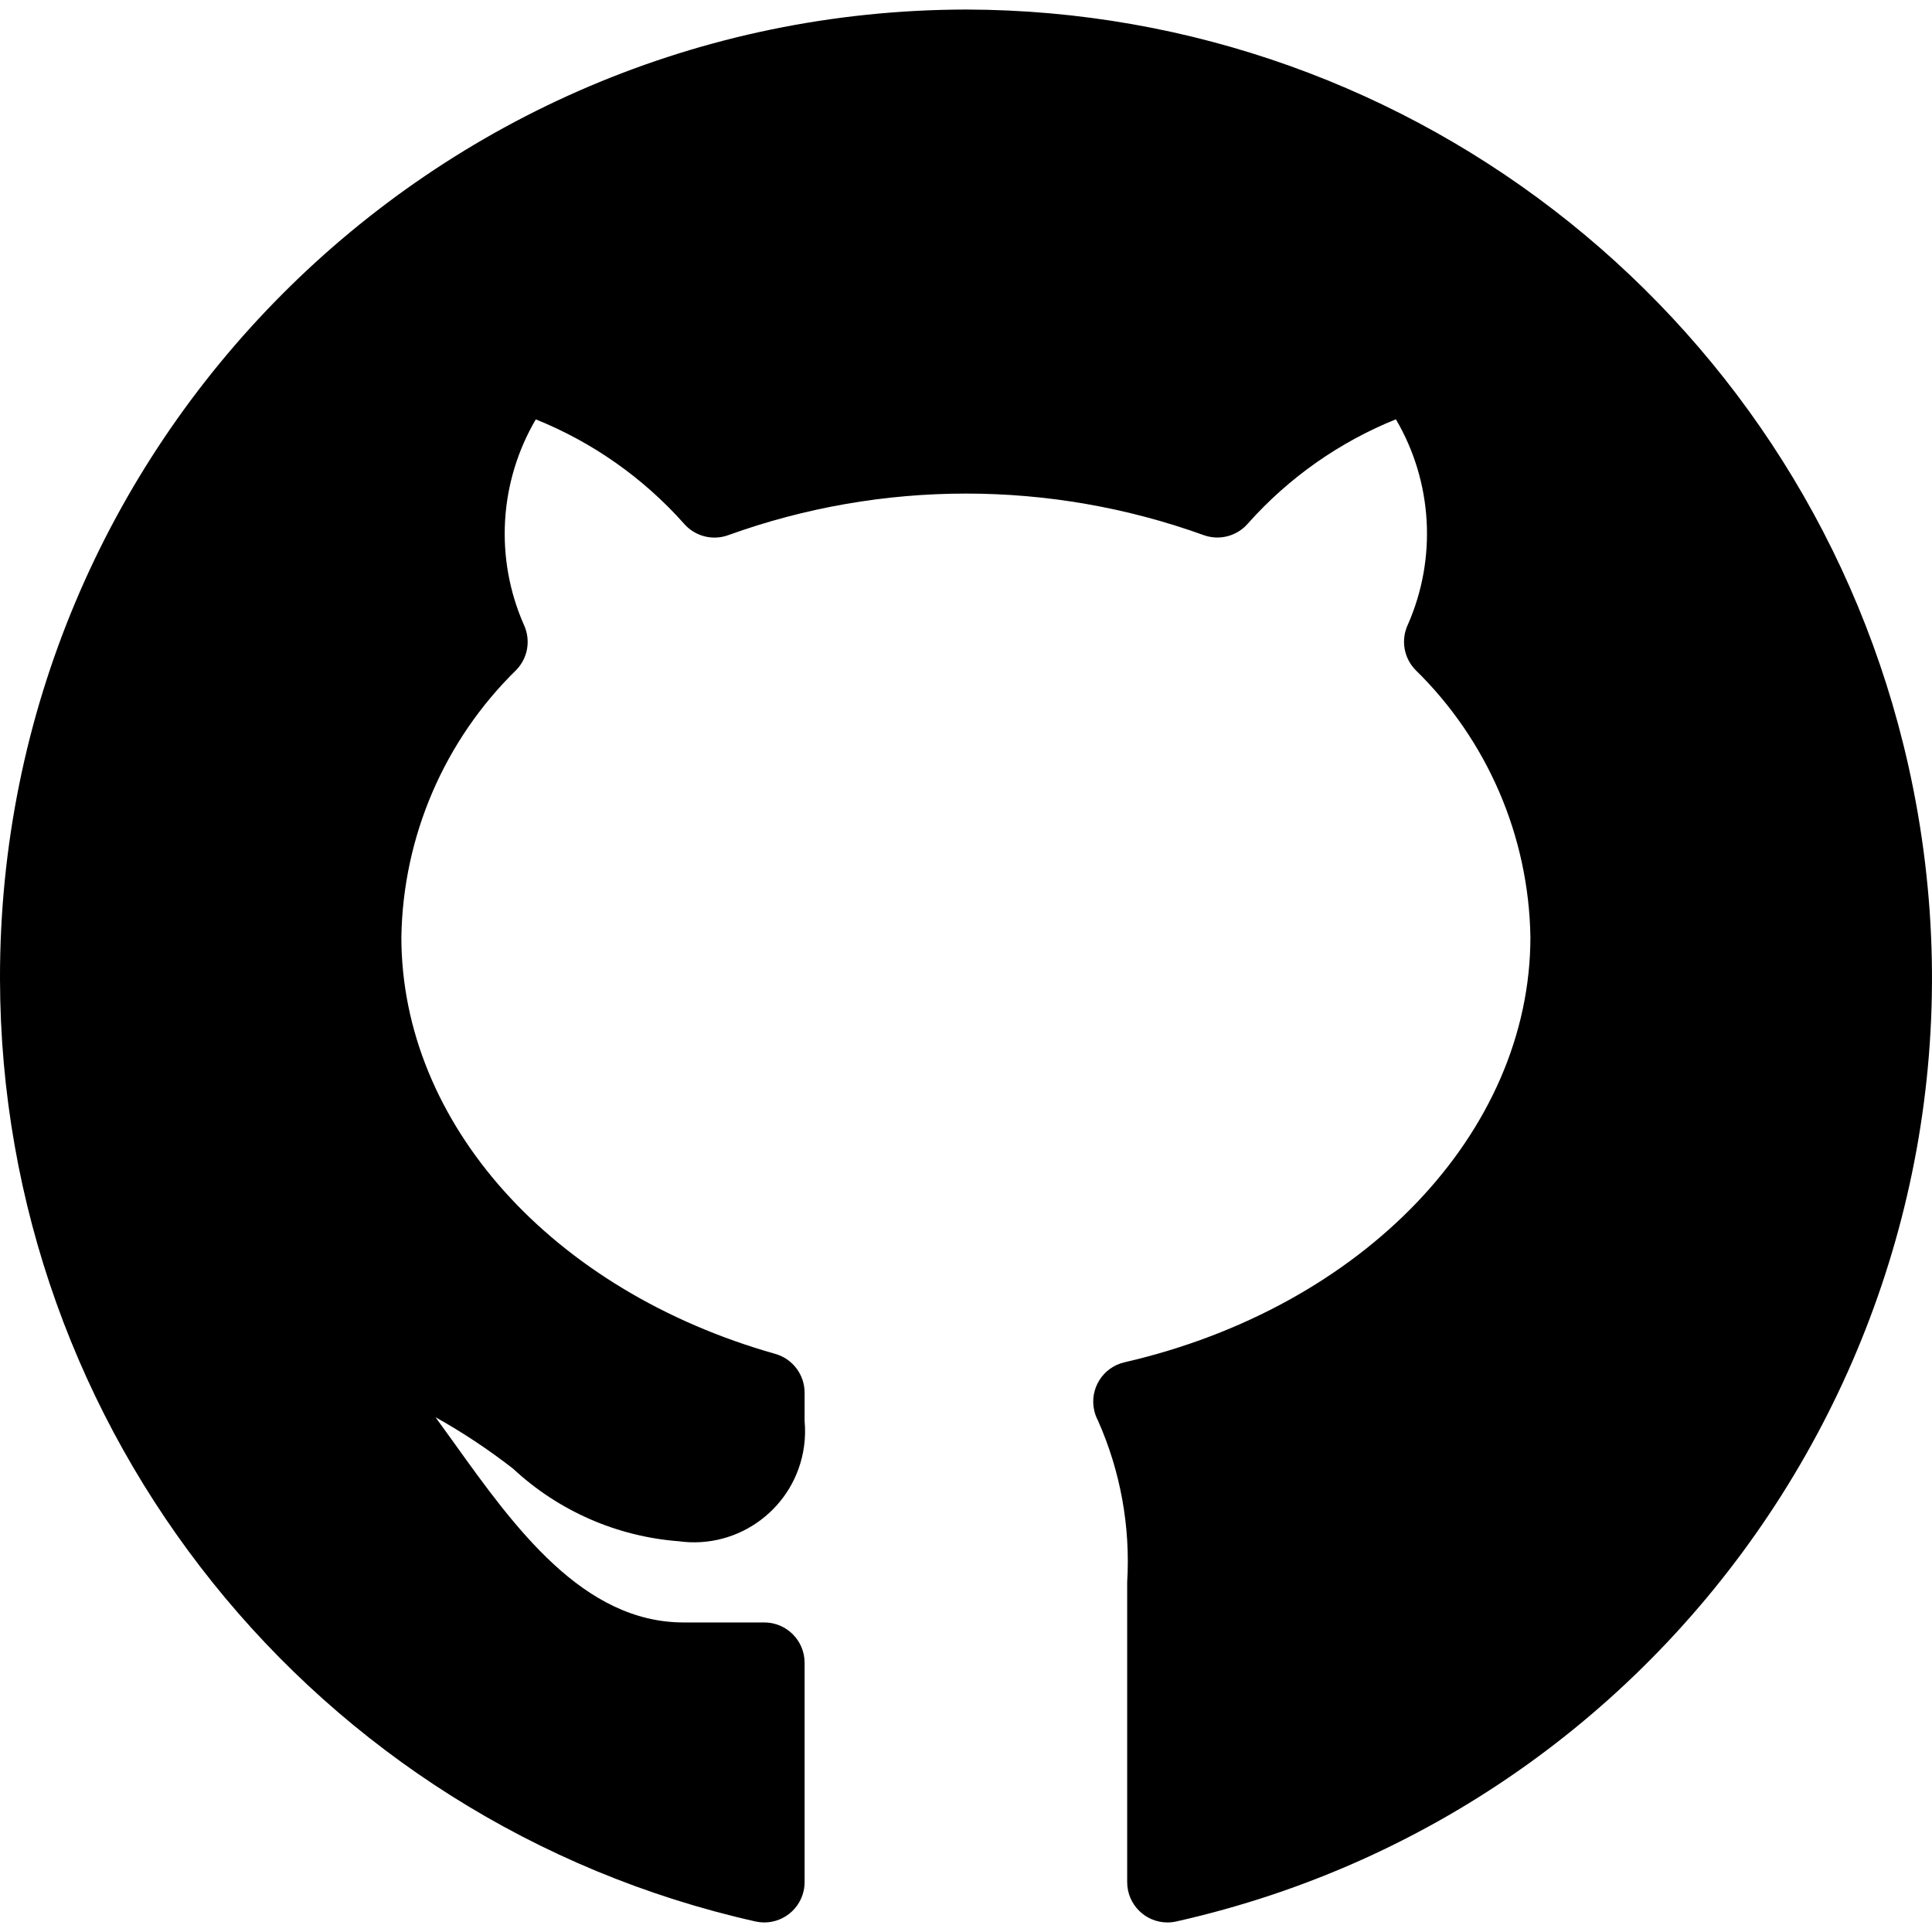
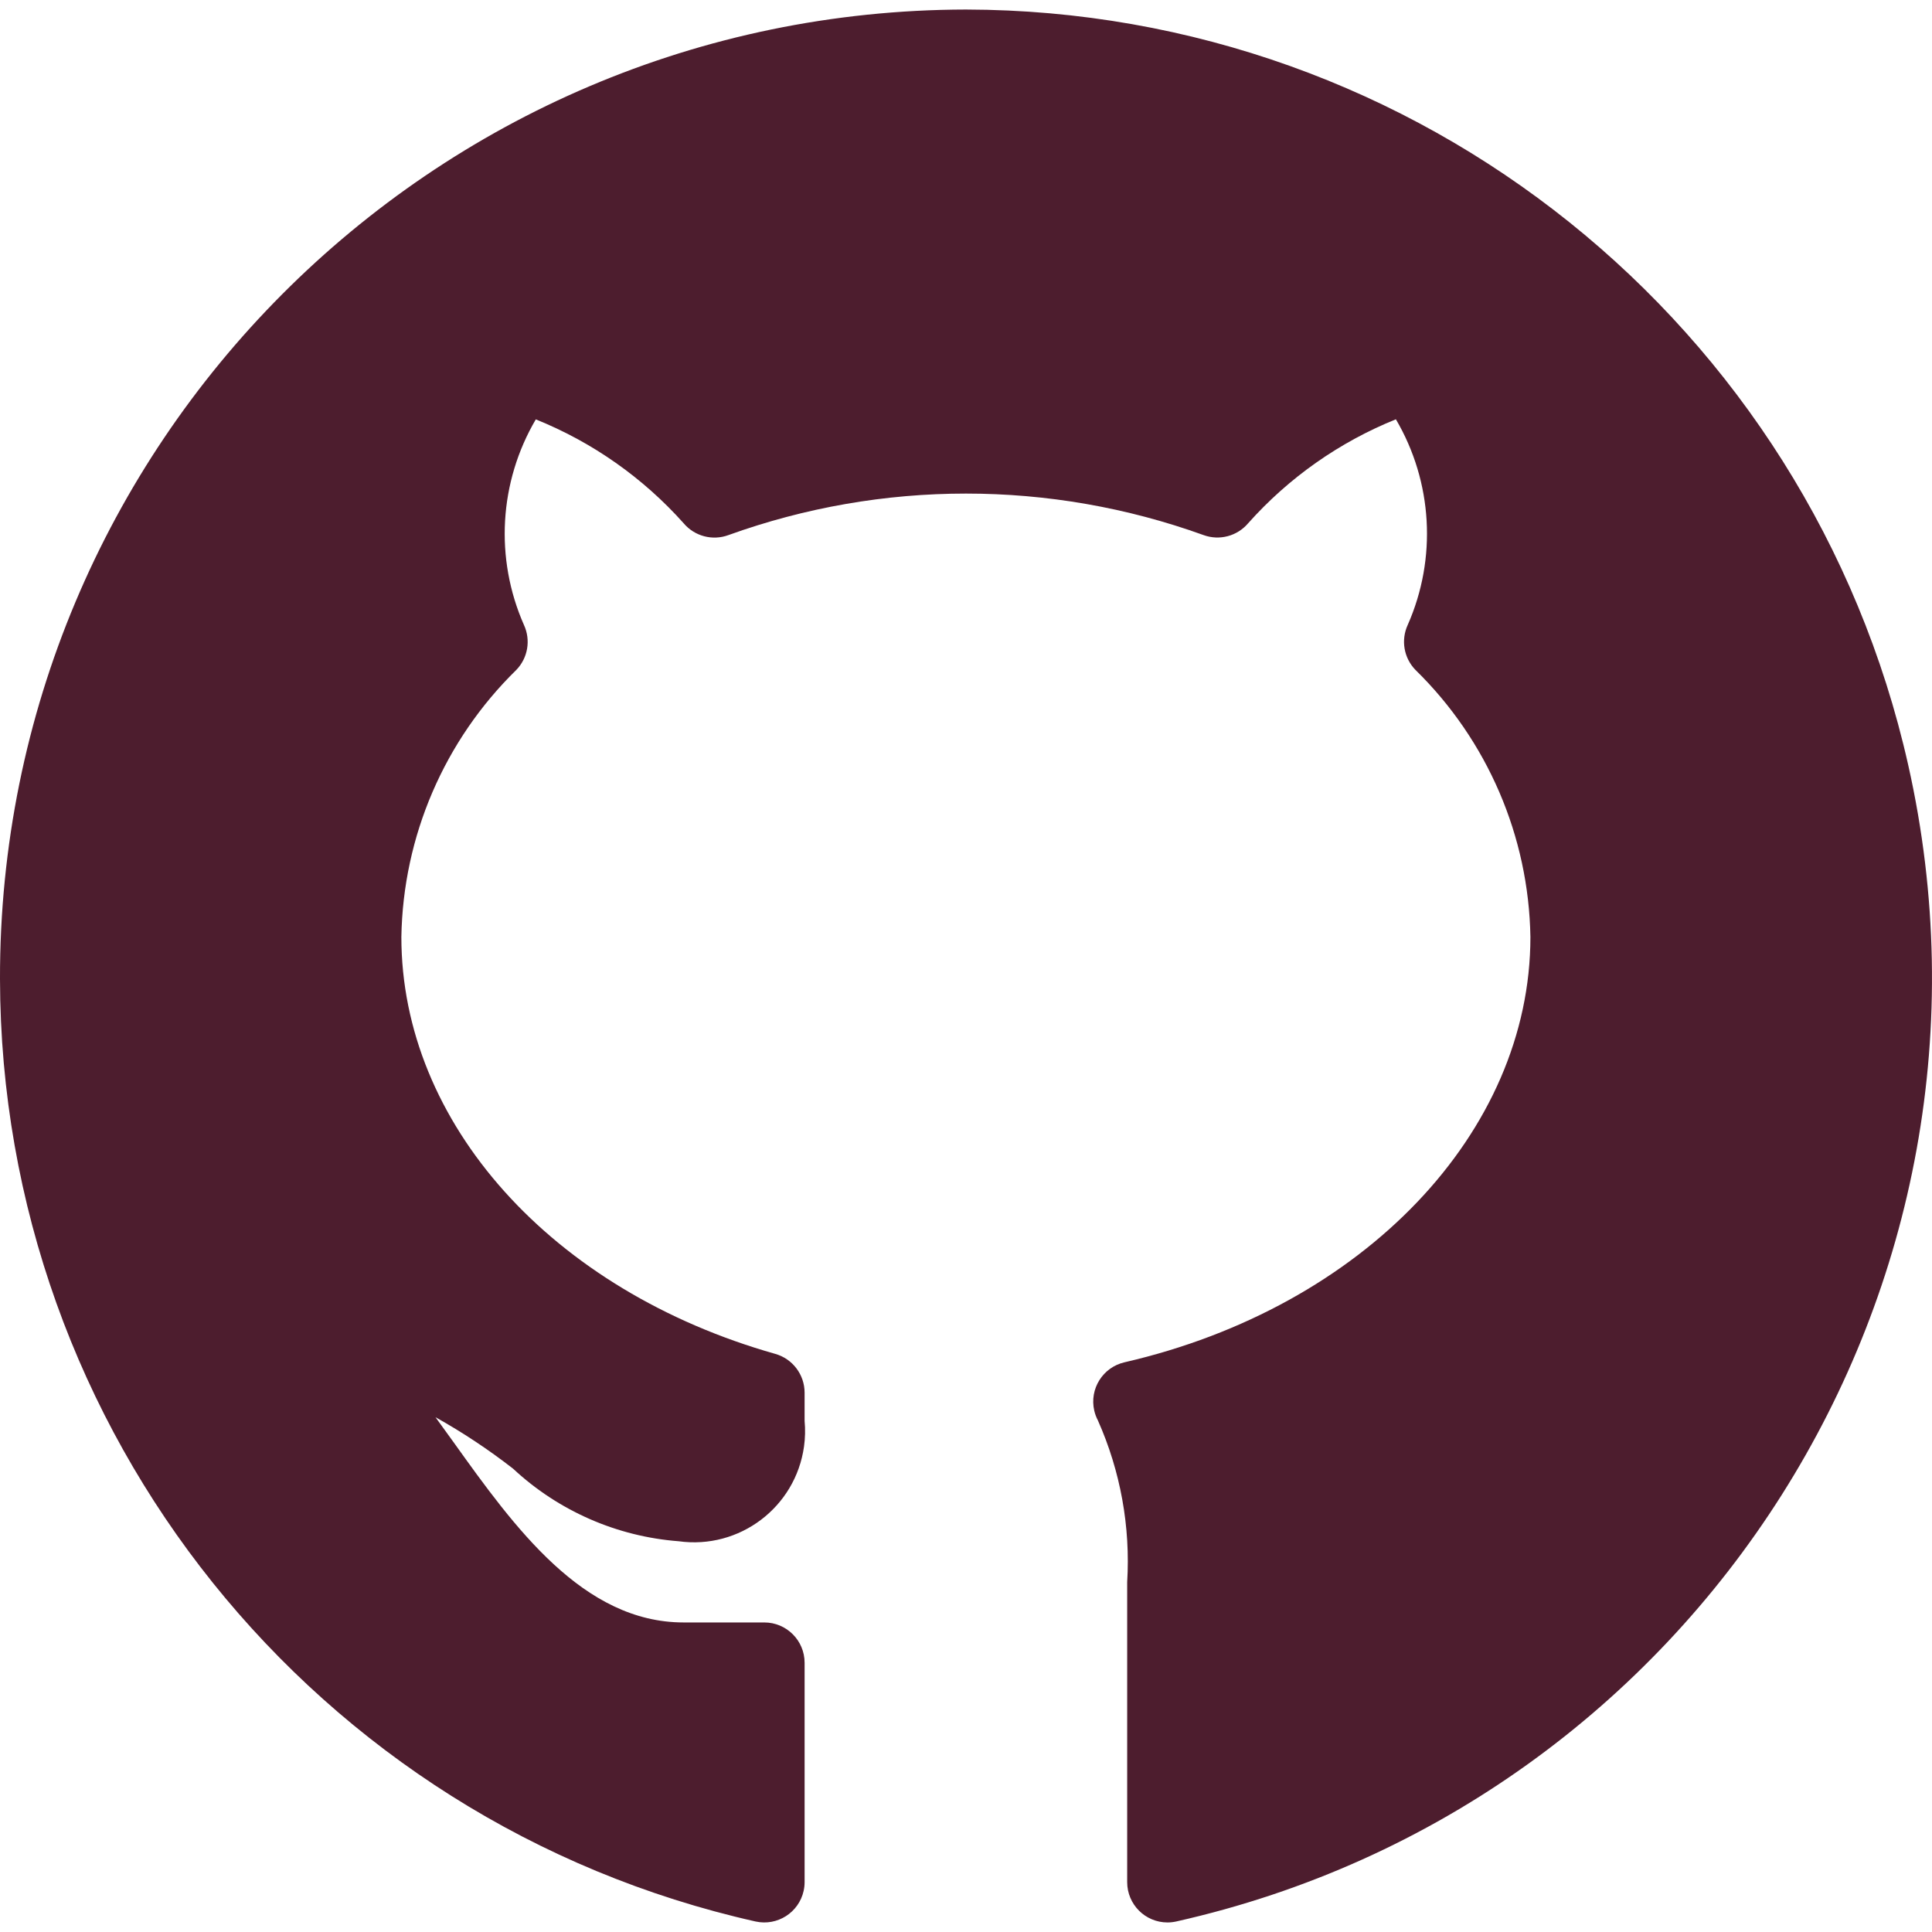
<svg xmlns="http://www.w3.org/2000/svg" version="1.1" id="Capa_1" x="0px" y="0px" viewBox="0 0 511.074 511.074" style="enable-background:new 0 0 511.074 511.074;" xml:space="preserve" width="512px" height="512px" class="">
  <g>
-     <path d="M255.509,2.523C114.124,2.795-0.271,117.629,0,259.014c0.229,119.575,83.206,223.063,199.871,249.28  c5.752,1.272,11.446-2.359,12.719-8.111c0.167-0.755,0.252-1.526,0.252-2.3v-58.027c0-5.891-4.776-10.667-10.667-10.667h-21.333  c-26.624,0-44.8-25.237-60.736-47.509l-4.907-6.784c7.177,4.009,14.037,8.559,20.523,13.611  c12.002,11.177,27.445,17.947,43.797,19.2c16.081,2.238,30.931-8.983,33.169-25.064c0.313-2.249,0.364-4.526,0.153-6.787v-7.445  c0.001-4.766-3.16-8.955-7.744-10.261c-59.179-16.747-98.923-61.077-98.923-110.293c0.441-26.629,11.364-52.009,30.4-70.635  c3.073-3.167,3.878-7.899,2.027-11.904c-7.761-17.576-6.594-37.812,3.136-54.379c14.974,6.031,28.355,15.434,39.104,27.477  c2.893,3.433,7.627,4.687,11.84,3.136c40.626-14.648,85.092-14.648,125.717,0c4.195,1.521,8.893,0.269,11.776-3.136  c10.74-12.049,24.114-21.459,39.083-27.499c9.73,16.567,10.897,36.803,3.136,54.379c-1.852,4.005-1.046,8.737,2.027,11.904  c19.049,18.627,29.981,44.017,30.421,70.656c0,51.669-44.139,97.941-107.371,112.512c-5.741,1.32-9.326,7.044-8.006,12.785  c0.208,0.904,0.532,1.776,0.966,2.596c5.976,13.43,8.632,28.101,7.744,42.773v79.36c0,5.891,4.776,10.667,10.667,10.667  c0.775-0.003,1.547-0.089,2.304-0.256c137.945-30.999,224.642-167.955,193.643-305.899C478.572,85.729,375.084,2.753,255.509,2.523z  " data-original="#455A64" class="active-path" data-old_color="#455A64" fill="#000000" />
+     <path style="fill:#4D1D2E;" d="M255.509,2.523C114.124,2.795-0.271,117.629,0,259.014c0.229,119.575,83.206,223.063,199.871,249.28  c5.752,1.272,11.446-2.359,12.719-8.111c0.167-0.755,0.252-1.526,0.252-2.3v-58.027c0-5.891-4.776-10.667-10.667-10.667h-21.333  c-26.624,0-44.8-25.237-60.736-47.509l-4.907-6.784c7.177,4.009,14.037,8.559,20.523,13.611  c12.002,11.177,27.445,17.947,43.797,19.2c16.081,2.238,30.931-8.983,33.169-25.064c0.313-2.249,0.364-4.526,0.153-6.787v-7.445  c0.001-4.766-3.16-8.955-7.744-10.261c-59.179-16.747-98.923-61.077-98.923-110.293c0.441-26.629,11.364-52.009,30.4-70.635  c3.073-3.167,3.878-7.899,2.027-11.904c-7.761-17.576-6.594-37.812,3.136-54.379c14.974,6.031,28.355,15.434,39.104,27.477  c2.893,3.433,7.627,4.687,11.84,3.136c40.626-14.648,85.092-14.648,125.717,0c4.195,1.521,8.893,0.269,11.776-3.136  c10.74-12.049,24.114-21.459,39.083-27.499c9.73,16.567,10.897,36.803,3.136,54.379c-1.852,4.005-1.046,8.737,2.027,11.904  c19.049,18.627,29.981,44.017,30.421,70.656c0,51.669-44.139,97.941-107.371,112.512c-5.741,1.32-9.326,7.044-8.006,12.785  c0.208,0.904,0.532,1.776,0.966,2.596c5.976,13.43,8.632,28.101,7.744,42.773v79.36c0,5.891,4.776,10.667,10.667,10.667  c0.775-0.003,1.547-0.089,2.304-0.256c137.945-30.999,224.642-167.955,193.643-305.899C478.572,85.729,375.084,2.753,255.509,2.523z  " data-original="#455A64" class="active-path" data-old_color="#455A64" fill="#000000" />
  </g>
</svg>
